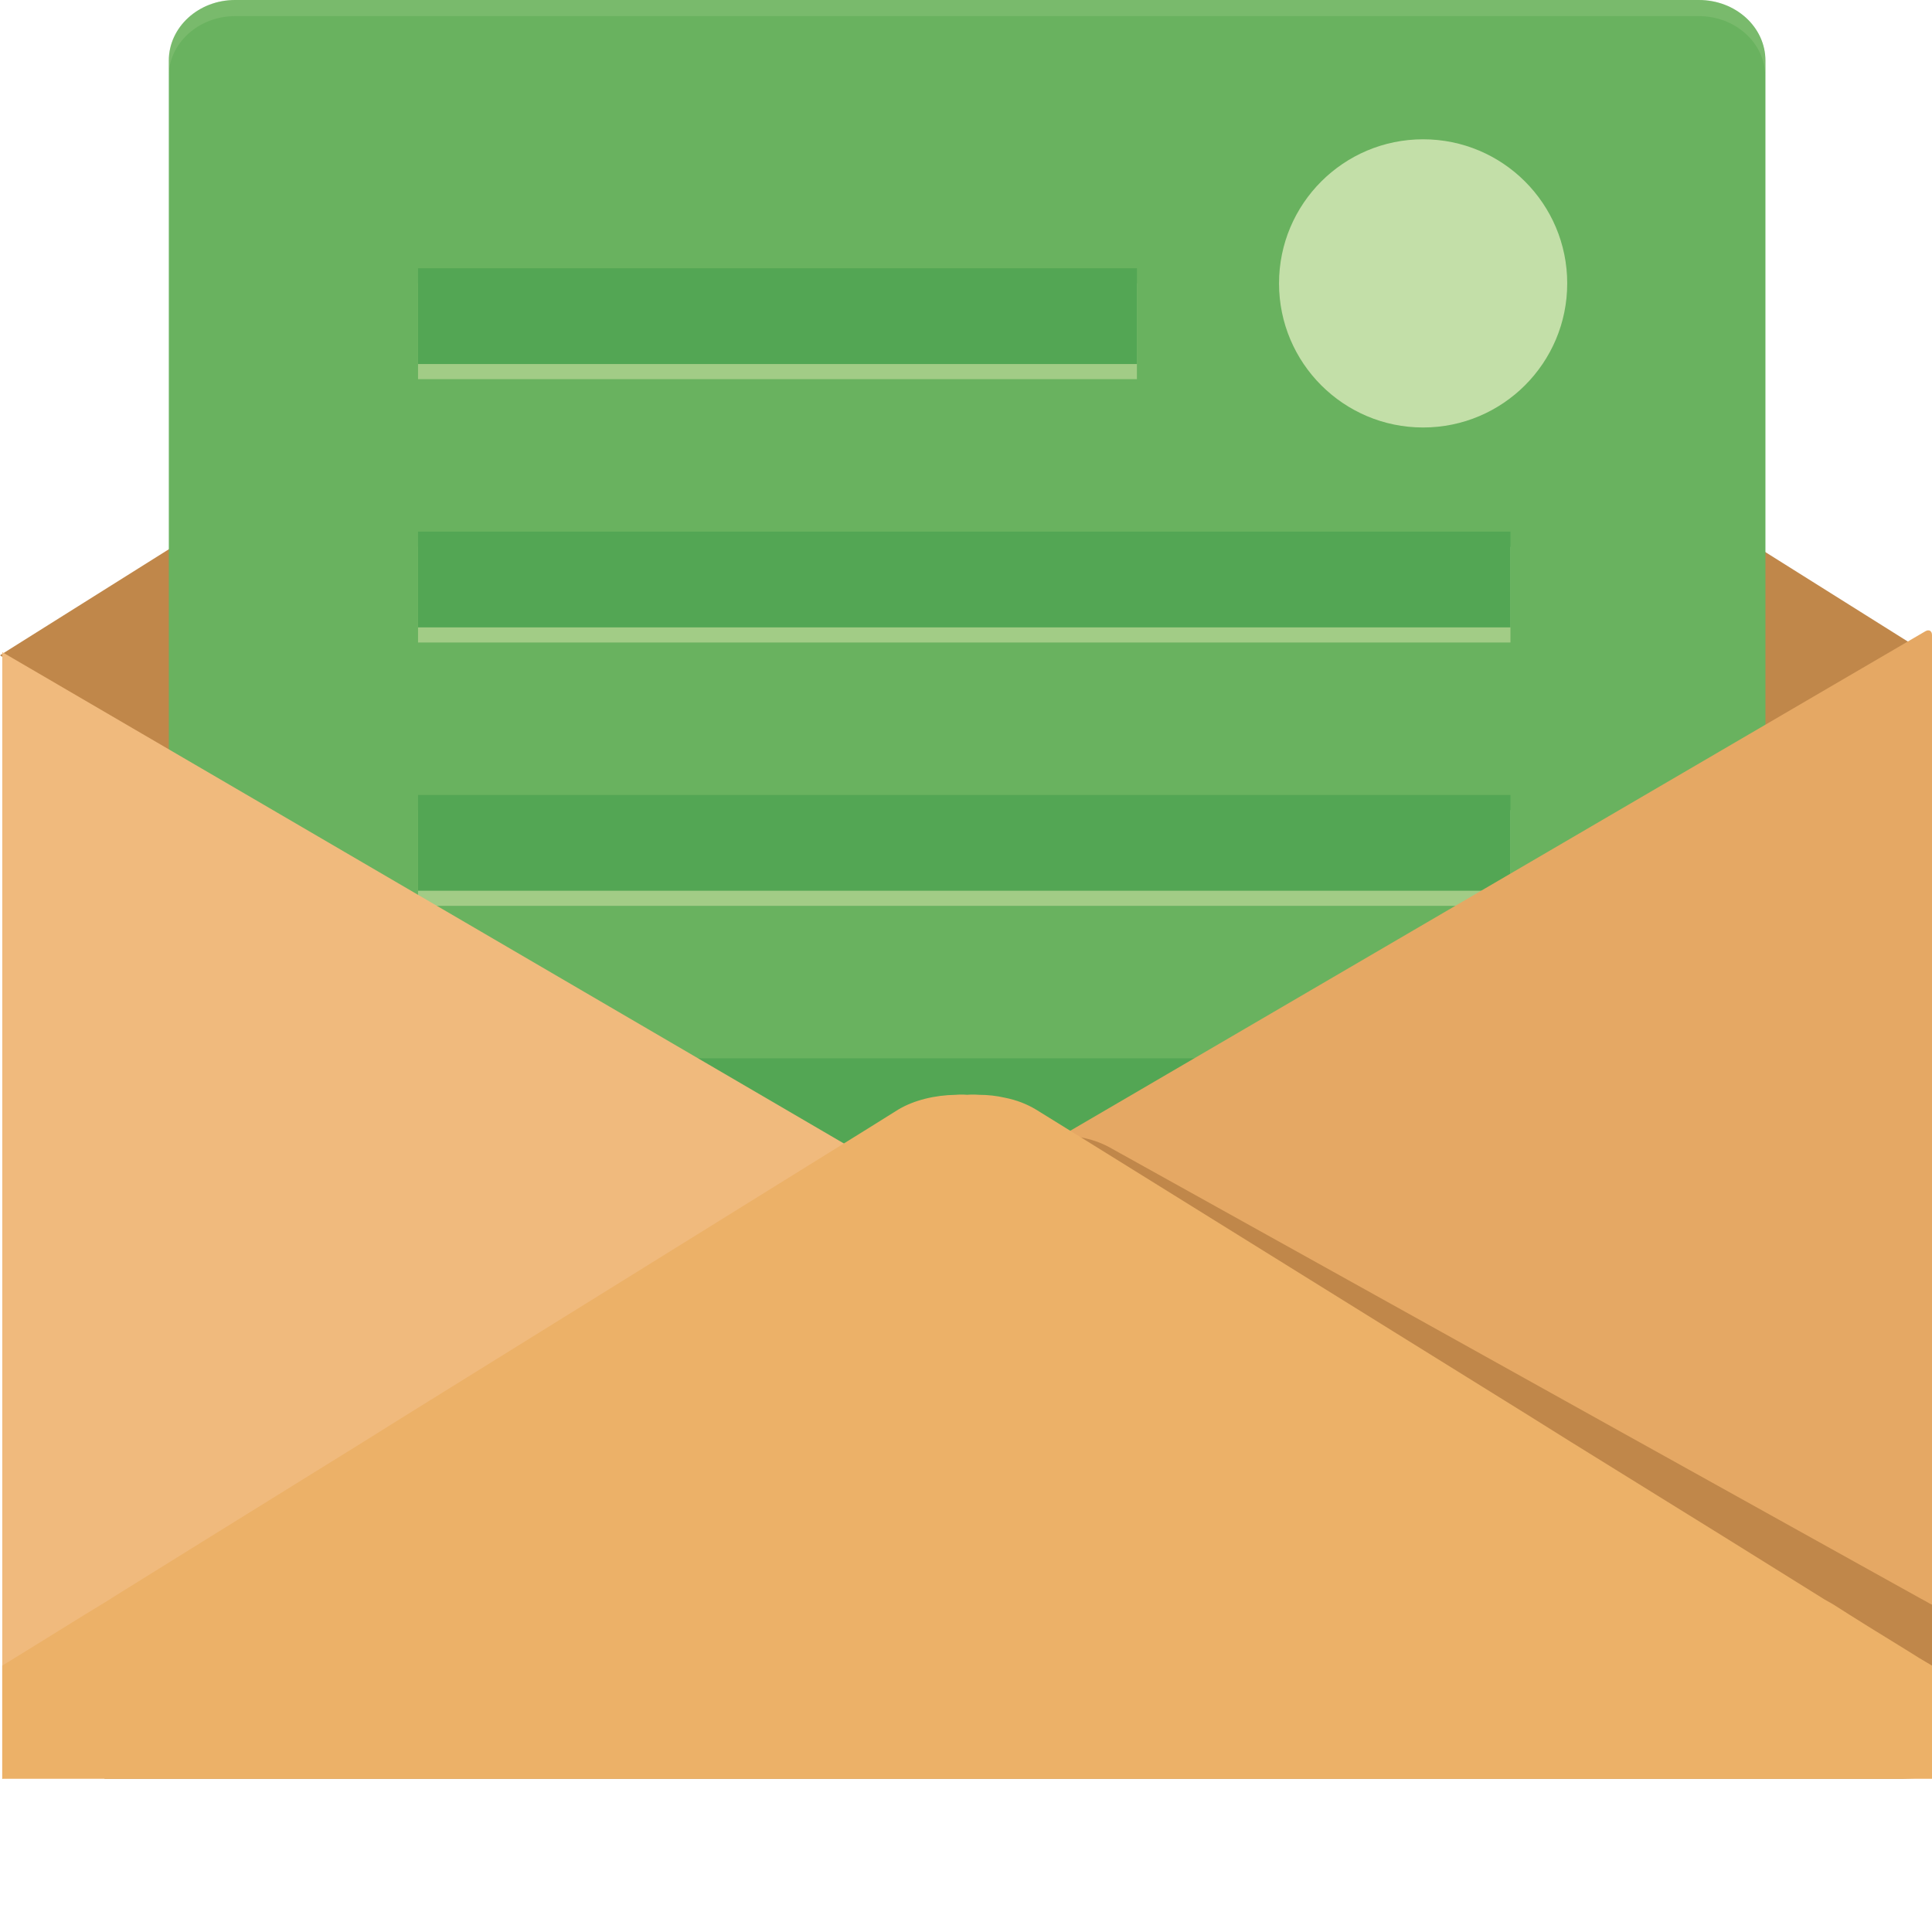
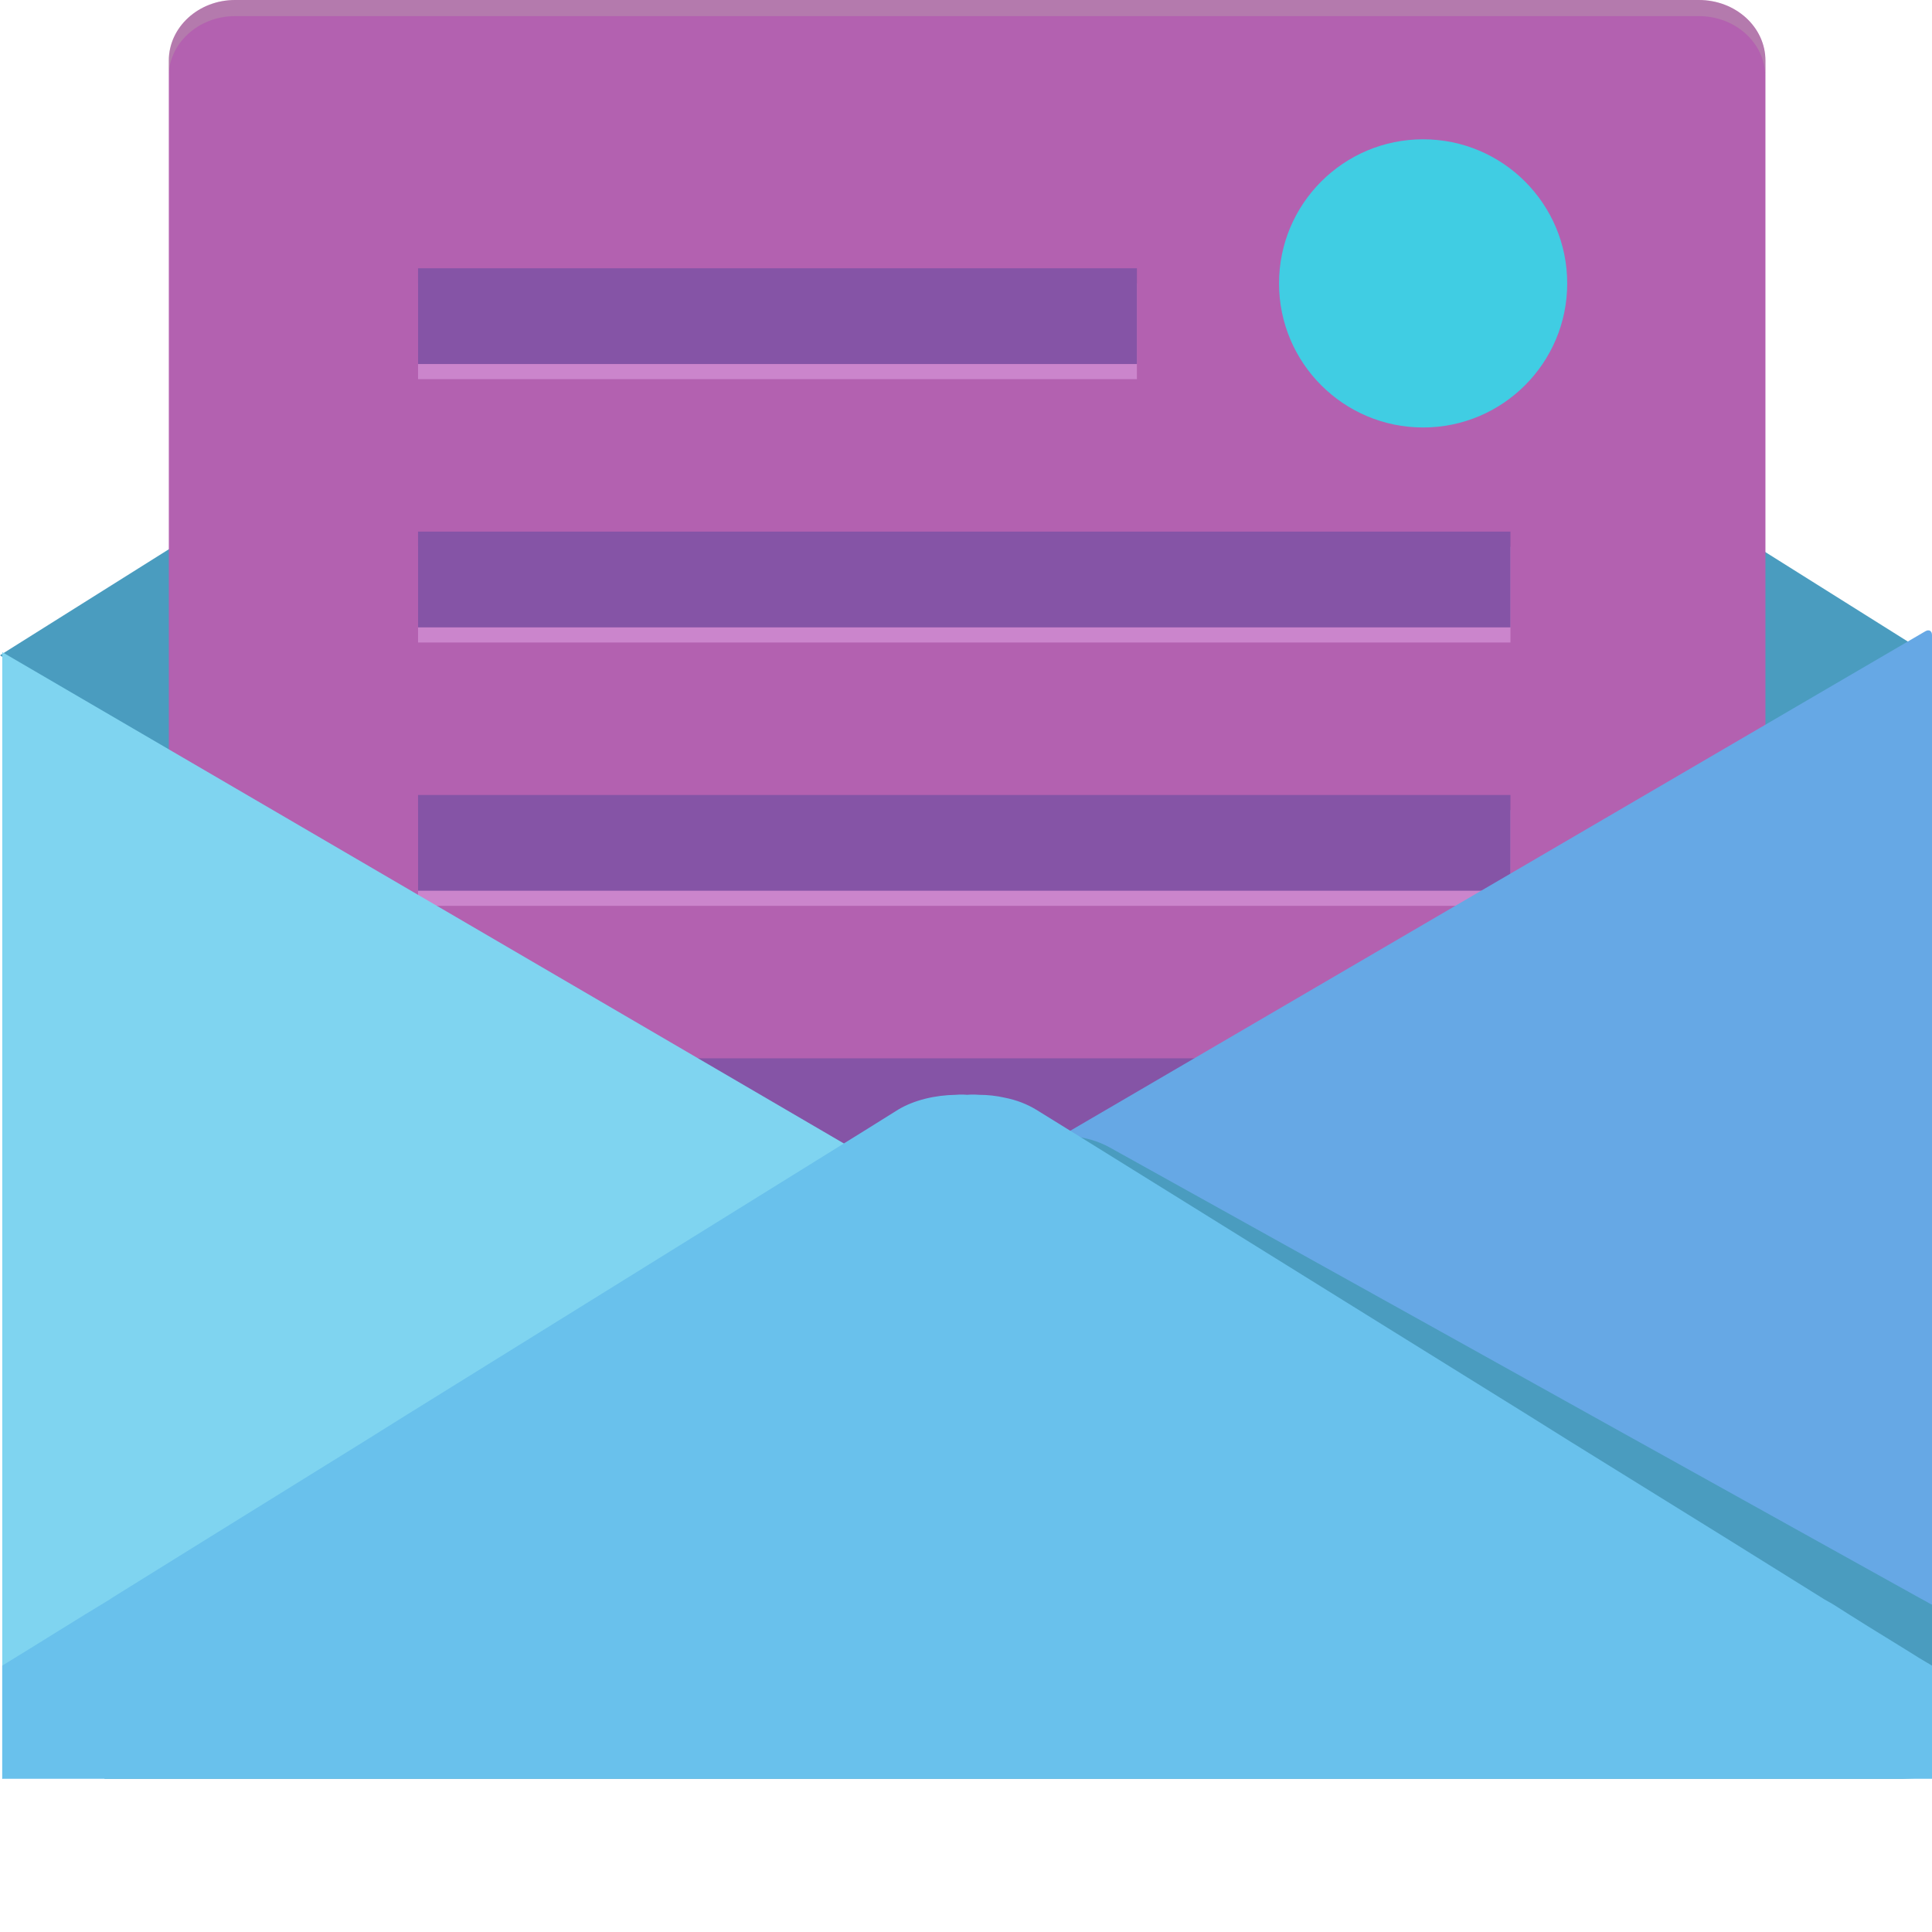
<svg xmlns="http://www.w3.org/2000/svg" version="1.1" id="_x36_" viewBox="0 0 512 512" xml:space="preserve">
  <g>
-     <polygon style="fill:#C0874A;" points="511.401,173.663 502.513,179.269 458.244,207.066 268.606,326.073 266.213,327.652    265.699,327.968 256.043,334.048 255.701,334.207 247.753,329.232 246.299,328.284 66.659,215.516 54.439,207.856 0.598,174.057    0,173.663 54.439,139.469 249.548,16.988 261.854,16.988 458.244,140.258 464.74,144.365  " />
-     <path style="fill:#69B25F;" d="M467.859,16.065v383.862c0,8.807-7.88,15.985-17.641,15.985H62.29   c-9.671,0-17.551-7.178-17.551-15.985V16.065C44.739,7.176,52.619,0,62.29,0h387.928C459.978,0,467.859,7.176,467.859,16.065z" />
+     <polygon style="fill:#4a9cbf;" points="511.401,173.663 502.513,179.269 458.244,207.066 268.606,326.073 266.213,327.652    265.699,327.968 256.043,334.048 255.701,334.207 247.753,329.232 246.299,328.284 66.659,215.516 54.439,207.856 0.598,174.057    0,173.663 54.439,139.469 249.548,16.988 261.854,16.988 458.244,140.258 464.74,144.365  " />
+     <path style="fill:#b361b0;" d="M467.859,16.065v383.862c0,8.807-7.88,15.985-17.641,15.985H62.29   c-9.671,0-17.551-7.178-17.551-15.985V16.065C44.739,7.176,52.619,0,62.29,0h387.928C459.978,0,467.859,7.176,467.859,16.065z" />
    <g>
      <g>
-         <rect x="110.787" y="75.101" style="fill:#A2CC86;" width="190.508" height="25.378" />
-         <rect x="110.787" y="71.093" style="fill:#53A654;" width="190.508" height="25.378" />
+         <rect x="110.787" y="75.101" style="fill:#cb85cc;" width="190.508" height="25.378" />
+         <rect x="110.787" y="71.093" style="fill:#8554a6;" width="190.508" height="25.378" />
      </g>
      <g>
-         <rect x="110.787" y="214.682" style="fill:#A2CC86;" width="289.501" height="25.378" />
-         <rect x="110.787" y="210.675" style="fill:#53A654;" width="289.501" height="25.378" />
+         <rect x="110.787" y="214.682" style="fill:#cb85cc;" width="289.501" height="25.378" />
+         <rect x="110.787" y="210.675" style="fill:#8554a6;" width="289.501" height="25.378" />
      </g>
      <g>
-         <rect x="110.787" y="284.473" style="fill:#A2CC86;" width="289.501" height="25.378" />
-         <rect x="110.787" y="280.466" style="fill:#53A654;" width="289.501" height="25.378" />
+         <rect x="110.787" y="284.473" style="fill:#cb85cc;" width="289.501" height="25.378" />
+         <rect x="110.787" y="280.466" style="fill:#8554a6;" width="289.501" height="25.378" />
      </g>
      <g>
-         <rect x="110.787" y="144.891" style="fill:#A2CC86;" width="289.501" height="25.378" />
-         <rect x="110.787" y="140.884" style="fill:#53A654;" width="289.501" height="25.378" />
+         <rect x="110.787" y="144.891" style="fill:#cb85cc;" width="289.501" height="25.378" />
+         <rect x="110.787" y="140.884" style="fill:#8554a6;" width="289.501" height="25.378" />
      </g>
    </g>
-     <polygon style="fill:#F0BA7D;" points="256.299,322.118 253.308,323.881 195.45,357.662 188.356,361.847 12.392,464.583    0.598,471.413 0.598,172.824 71.446,214.169 246.642,316.464 248.009,317.272 256.043,321.971  " />
+     <polygon style="fill:#7fd4f0;" points="256.299,322.118 253.308,323.881 195.45,357.662 188.356,361.847 12.392,464.583    0.598,471.413 0.598,172.824 71.446,214.169 246.642,316.464 248.009,317.272 256.043,321.971  " />
    <g>
-       <path style="fill:#E5A864;" d="M510.236,167.293c0.97-0.567,1.764-0.111,1.764,1.013v294.576c0,1.124-0.019,2.027-0.043,2.006    s-0.139-0.103-0.257-0.184c-0.118-0.081-0.291-0.197-0.385-0.257c-0.094-0.061-0.19-0.11-0.214-0.11    c-0.024,0-0.837-0.464-1.807-1.03L265.498,320.993c-0.97-0.566-2.556-1.497-3.524-2.068l-0.839-0.495    c-0.968-0.571-2.452-1.451-3.298-1.956c-0.846-0.505-0.743-1.379,0.229-1.944l6.209-3.604c0.972-0.564,1.825-1.059,1.895-1.099    c0.071-0.04,0.186-0.107,0.257-0.147c0.071-0.04,0.923-0.535,1.895-1.1l5.44-3.161c0.972-0.564,2.56-1.49,3.531-2.057    L510.236,167.293z" />
+       <path style="fill:#66a8e5;" d="M510.236,167.293c0.97-0.567,1.764-0.111,1.764,1.013v294.576c0,1.124-0.019,2.027-0.043,2.006    s-0.139-0.103-0.257-0.184c-0.118-0.081-0.291-0.197-0.385-0.257c-0.094-0.061-0.19-0.11-0.214-0.11    c-0.024,0-0.837-0.464-1.807-1.03L265.498,320.993c-0.97-0.566-2.556-1.497-3.524-2.068l-0.839-0.495    c-0.968-0.571-2.452-1.451-3.298-1.956c-0.846-0.505-0.743-1.379,0.229-1.944l6.209-3.604c0.972-0.564,1.825-1.059,1.895-1.099    c0.071-0.04,0.186-0.107,0.257-0.147c0.071-0.04,0.923-0.535,1.895-1.1l5.44-3.161c0.972-0.564,2.56-1.49,3.531-2.057    L510.236,167.293z" />
    </g>
-     <circle style="opacity:0.68;fill:#EEF3CA;" cx="377.142" cy="75.101" r="38.186" />
-     <path style="fill:#C0874A;" d="M512,425.251v45.808h-0.513l-7.35,0.342H27.689l-0.341-7.094   c8.632-5.896,20.082-13.845,27.518-18.887l1.025-0.684l24.956-17.178l38.97-26.92l11.28-7.777l118.365-81.615l7.947-5.556   c1.88-1.195,4.017-2.222,6.324-2.904c2.735-0.941,5.726-1.539,8.717-1.795c1.025-0.086,1.965-0.171,2.991-0.086   c1.025-0.171,2.052-0.171,3.077-0.171c2.735-0.085,5.385,0.171,7.948,0.683c2.734,0.513,5.213,1.369,7.435,2.564l89.735,49.91   l44.354,24.697l11.538,6.41l41.79,23.245l27.518,15.298c0.77,0.428,1.624,0.855,2.479,1.368   C511.487,424.995,511.743,425.166,512,425.251z" />
-     <path style="fill:#ECB168;" d="M512,441.404v29.997H0.598v-29.997c8.974-5.471,20.768-12.905,28.459-17.52l1.025-0.684   l25.724-15.98l40.252-24.955l11.623-7.264l122.125-75.805l8.204-5.127c4.273-2.564,9.828-3.846,15.298-3.932   c1.025-0.086,1.965-0.086,2.991,0c1.026-0.086,2.051-0.086,3.077,0c2.393,0,4.701,0.257,6.923,0.769   c3.077,0.599,5.896,1.71,8.29,3.163l11.879,7.349l75.377,46.834l43.073,26.75l11.196,7.007l40.68,25.212l26.748,16.665   c0.77,0.428,1.539,0.854,2.393,1.367c5.47,3.505,12.477,7.864,19.058,11.88C507.385,438.669,509.778,440.122,512,441.404z" />
+     <circle style="opacity:0.68;fill:#0afffb;" cx="377.142" cy="75.101" r="38.186" />
+     <path style="fill:#4a9cbf;" d="M512,425.251v45.808h-0.513l-7.35,0.342H27.689l-0.341-7.094   c8.632-5.896,20.082-13.845,27.518-18.887l1.025-0.684l24.956-17.178l38.97-26.92l11.28-7.777l118.365-81.615l7.947-5.556   c1.88-1.195,4.017-2.222,6.324-2.904c2.735-0.941,5.726-1.539,8.717-1.795c1.025-0.086,1.965-0.171,2.991-0.086   c1.025-0.171,2.052-0.171,3.077-0.171c2.735-0.085,5.385,0.171,7.948,0.683c2.734,0.513,5.213,1.369,7.435,2.564l89.735,49.91   l44.354,24.697l11.538,6.41l41.79,23.245l27.518,15.298c0.77,0.428,1.624,0.855,2.479,1.368   C511.487,424.995,511.743,425.166,512,425.251z" />
+     <path style="fill:#69c1ec;" d="M512,441.404v29.997H0.598v-29.997c8.974-5.471,20.768-12.905,28.459-17.52l1.025-0.684   l25.724-15.98l40.252-24.955l11.623-7.264l122.125-75.805l8.204-5.127c4.273-2.564,9.828-3.846,15.298-3.932   c1.025-0.086,1.965-0.086,2.991,0c1.026-0.086,2.051-0.086,3.077,0c2.393,0,4.701,0.257,6.923,0.769   c3.077,0.599,5.896,1.71,8.29,3.163l11.879,7.349l75.377,46.834l43.073,26.75l11.196,7.007l40.68,25.212l26.748,16.665   c0.77,0.428,1.539,0.854,2.393,1.367c5.47,3.505,12.477,7.864,19.058,11.88C507.385,438.669,509.778,440.122,512,441.404z" />
    <path style="opacity:0.2;fill:#BADB9E;" d="M467.816,16.066v4.273c0-8.887-7.863-16.066-17.605-16.066H62.301   c-9.656,0-17.604,7.178-17.604,16.066v-4.273C44.696,7.178,52.645,0,62.301,0h387.911C459.953,0,467.816,7.178,467.816,16.066z" />
  </g>
</svg>
